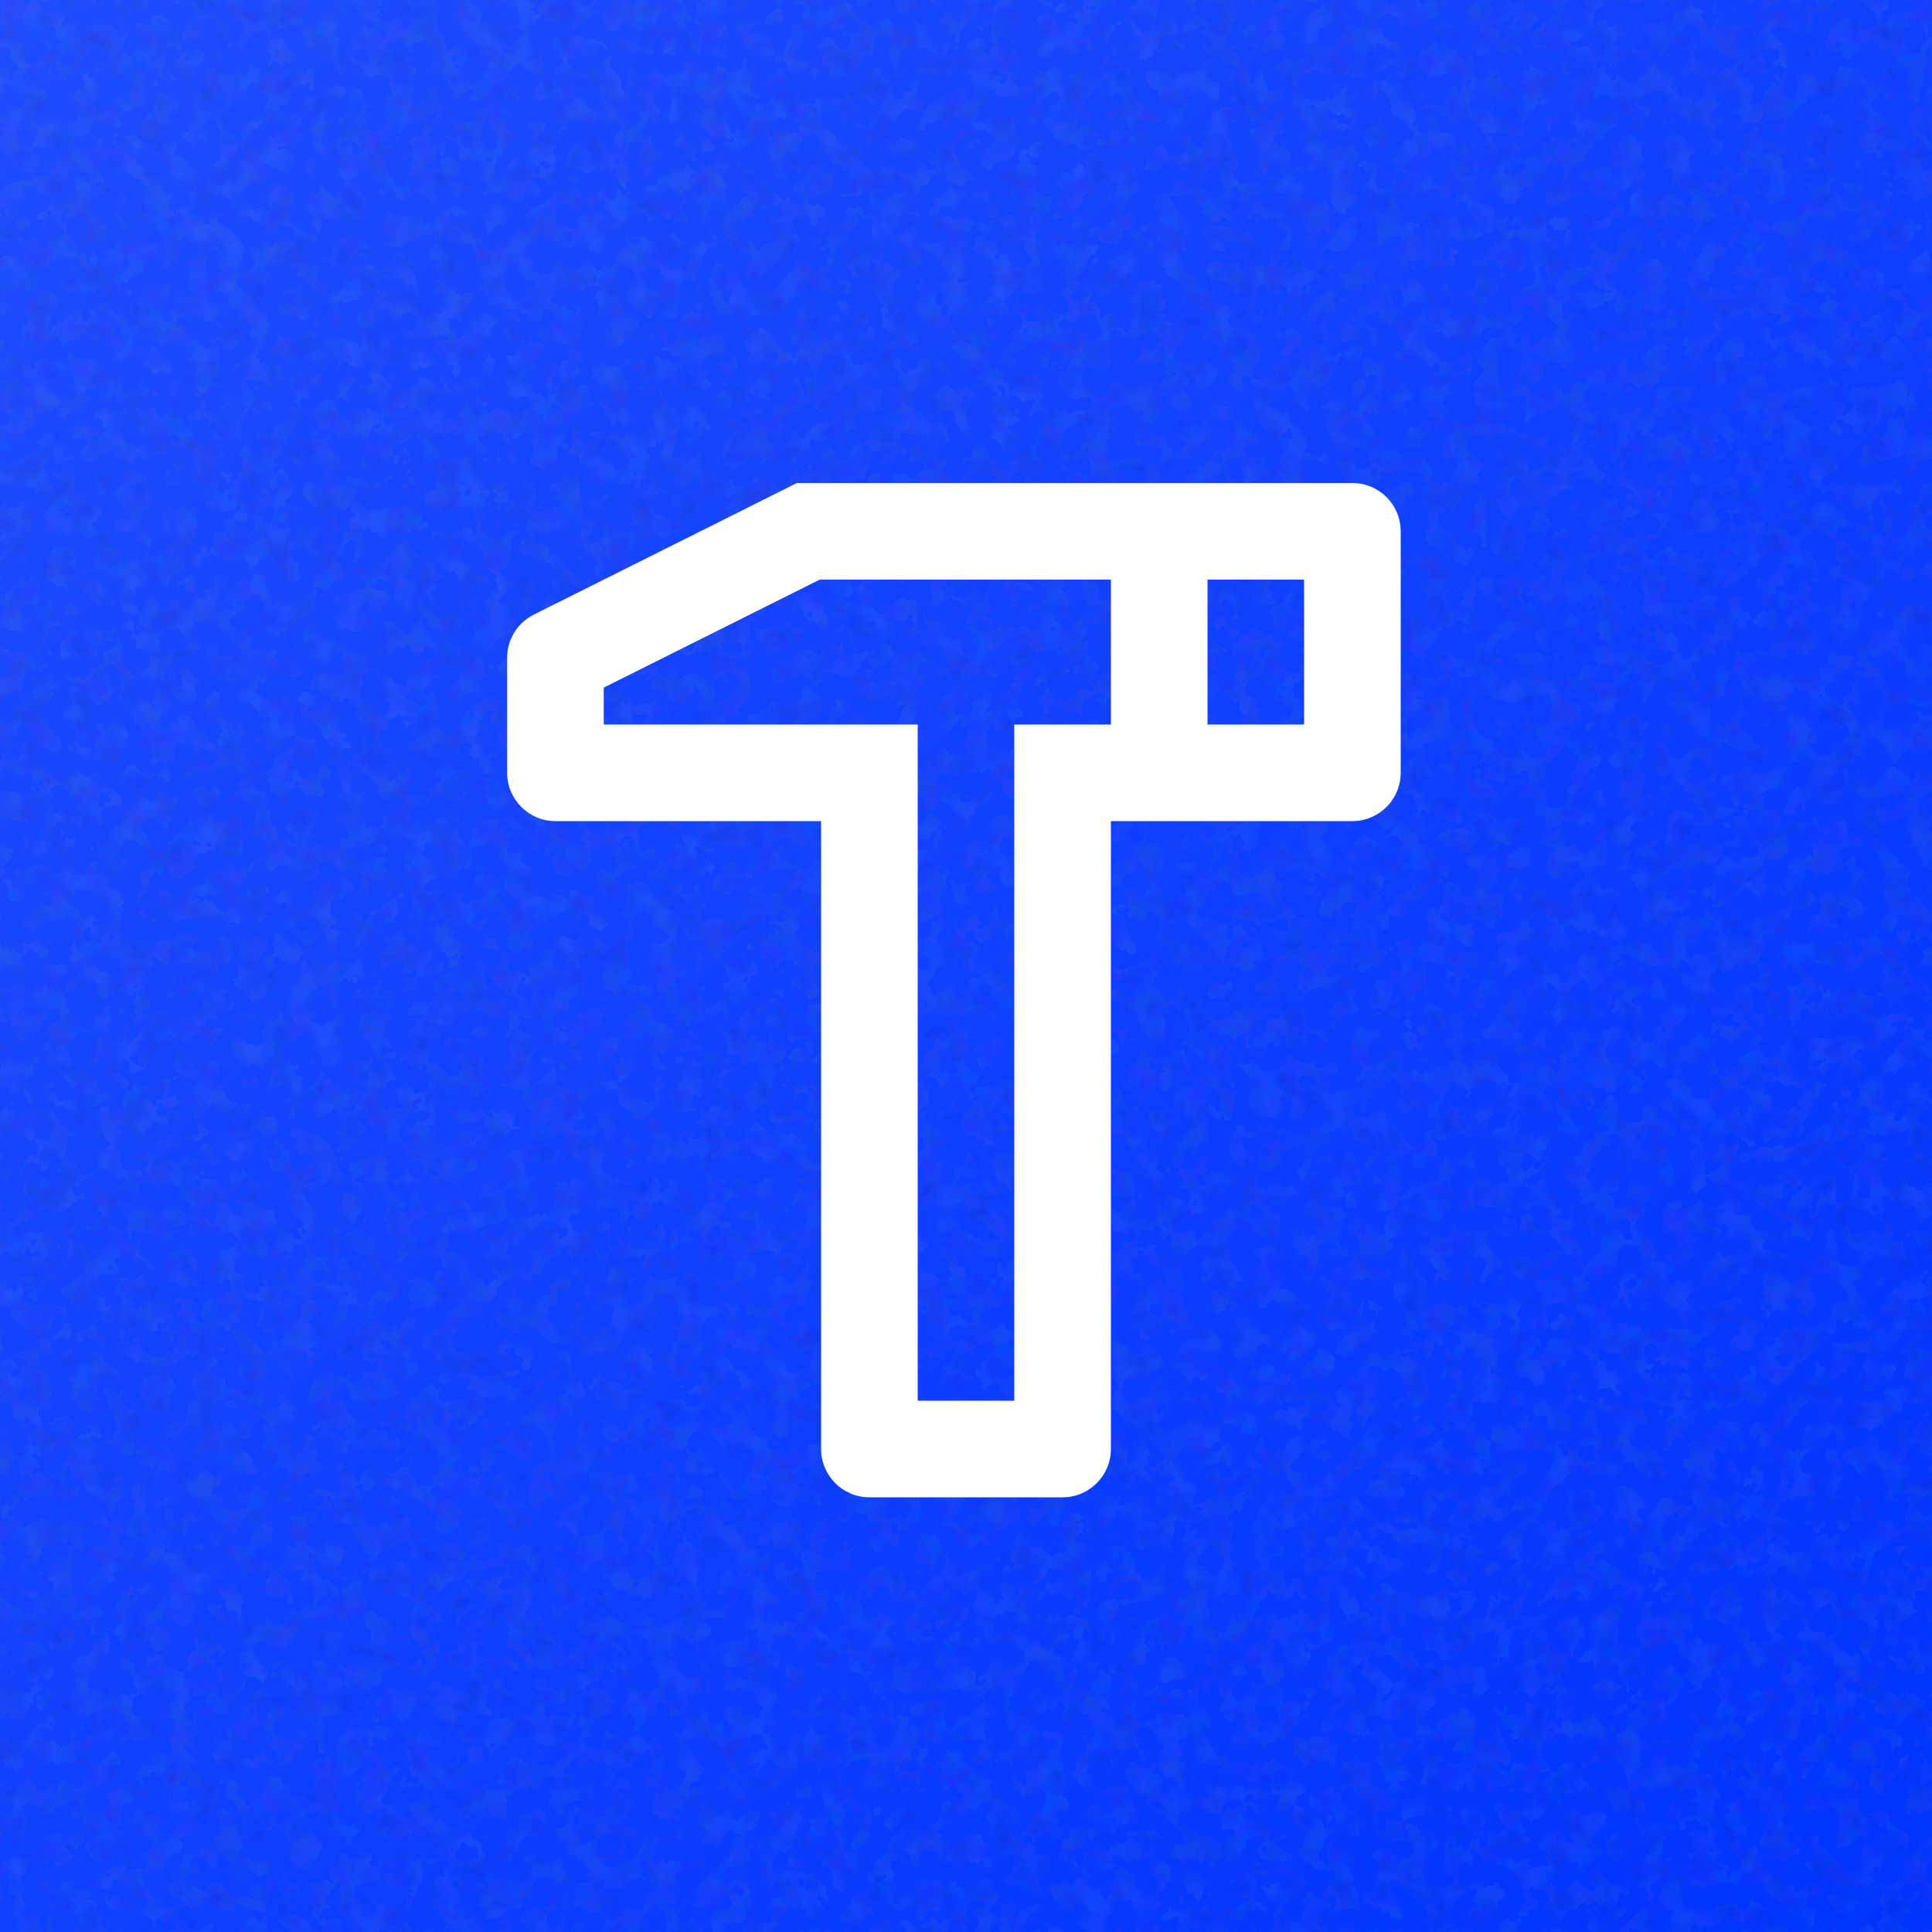
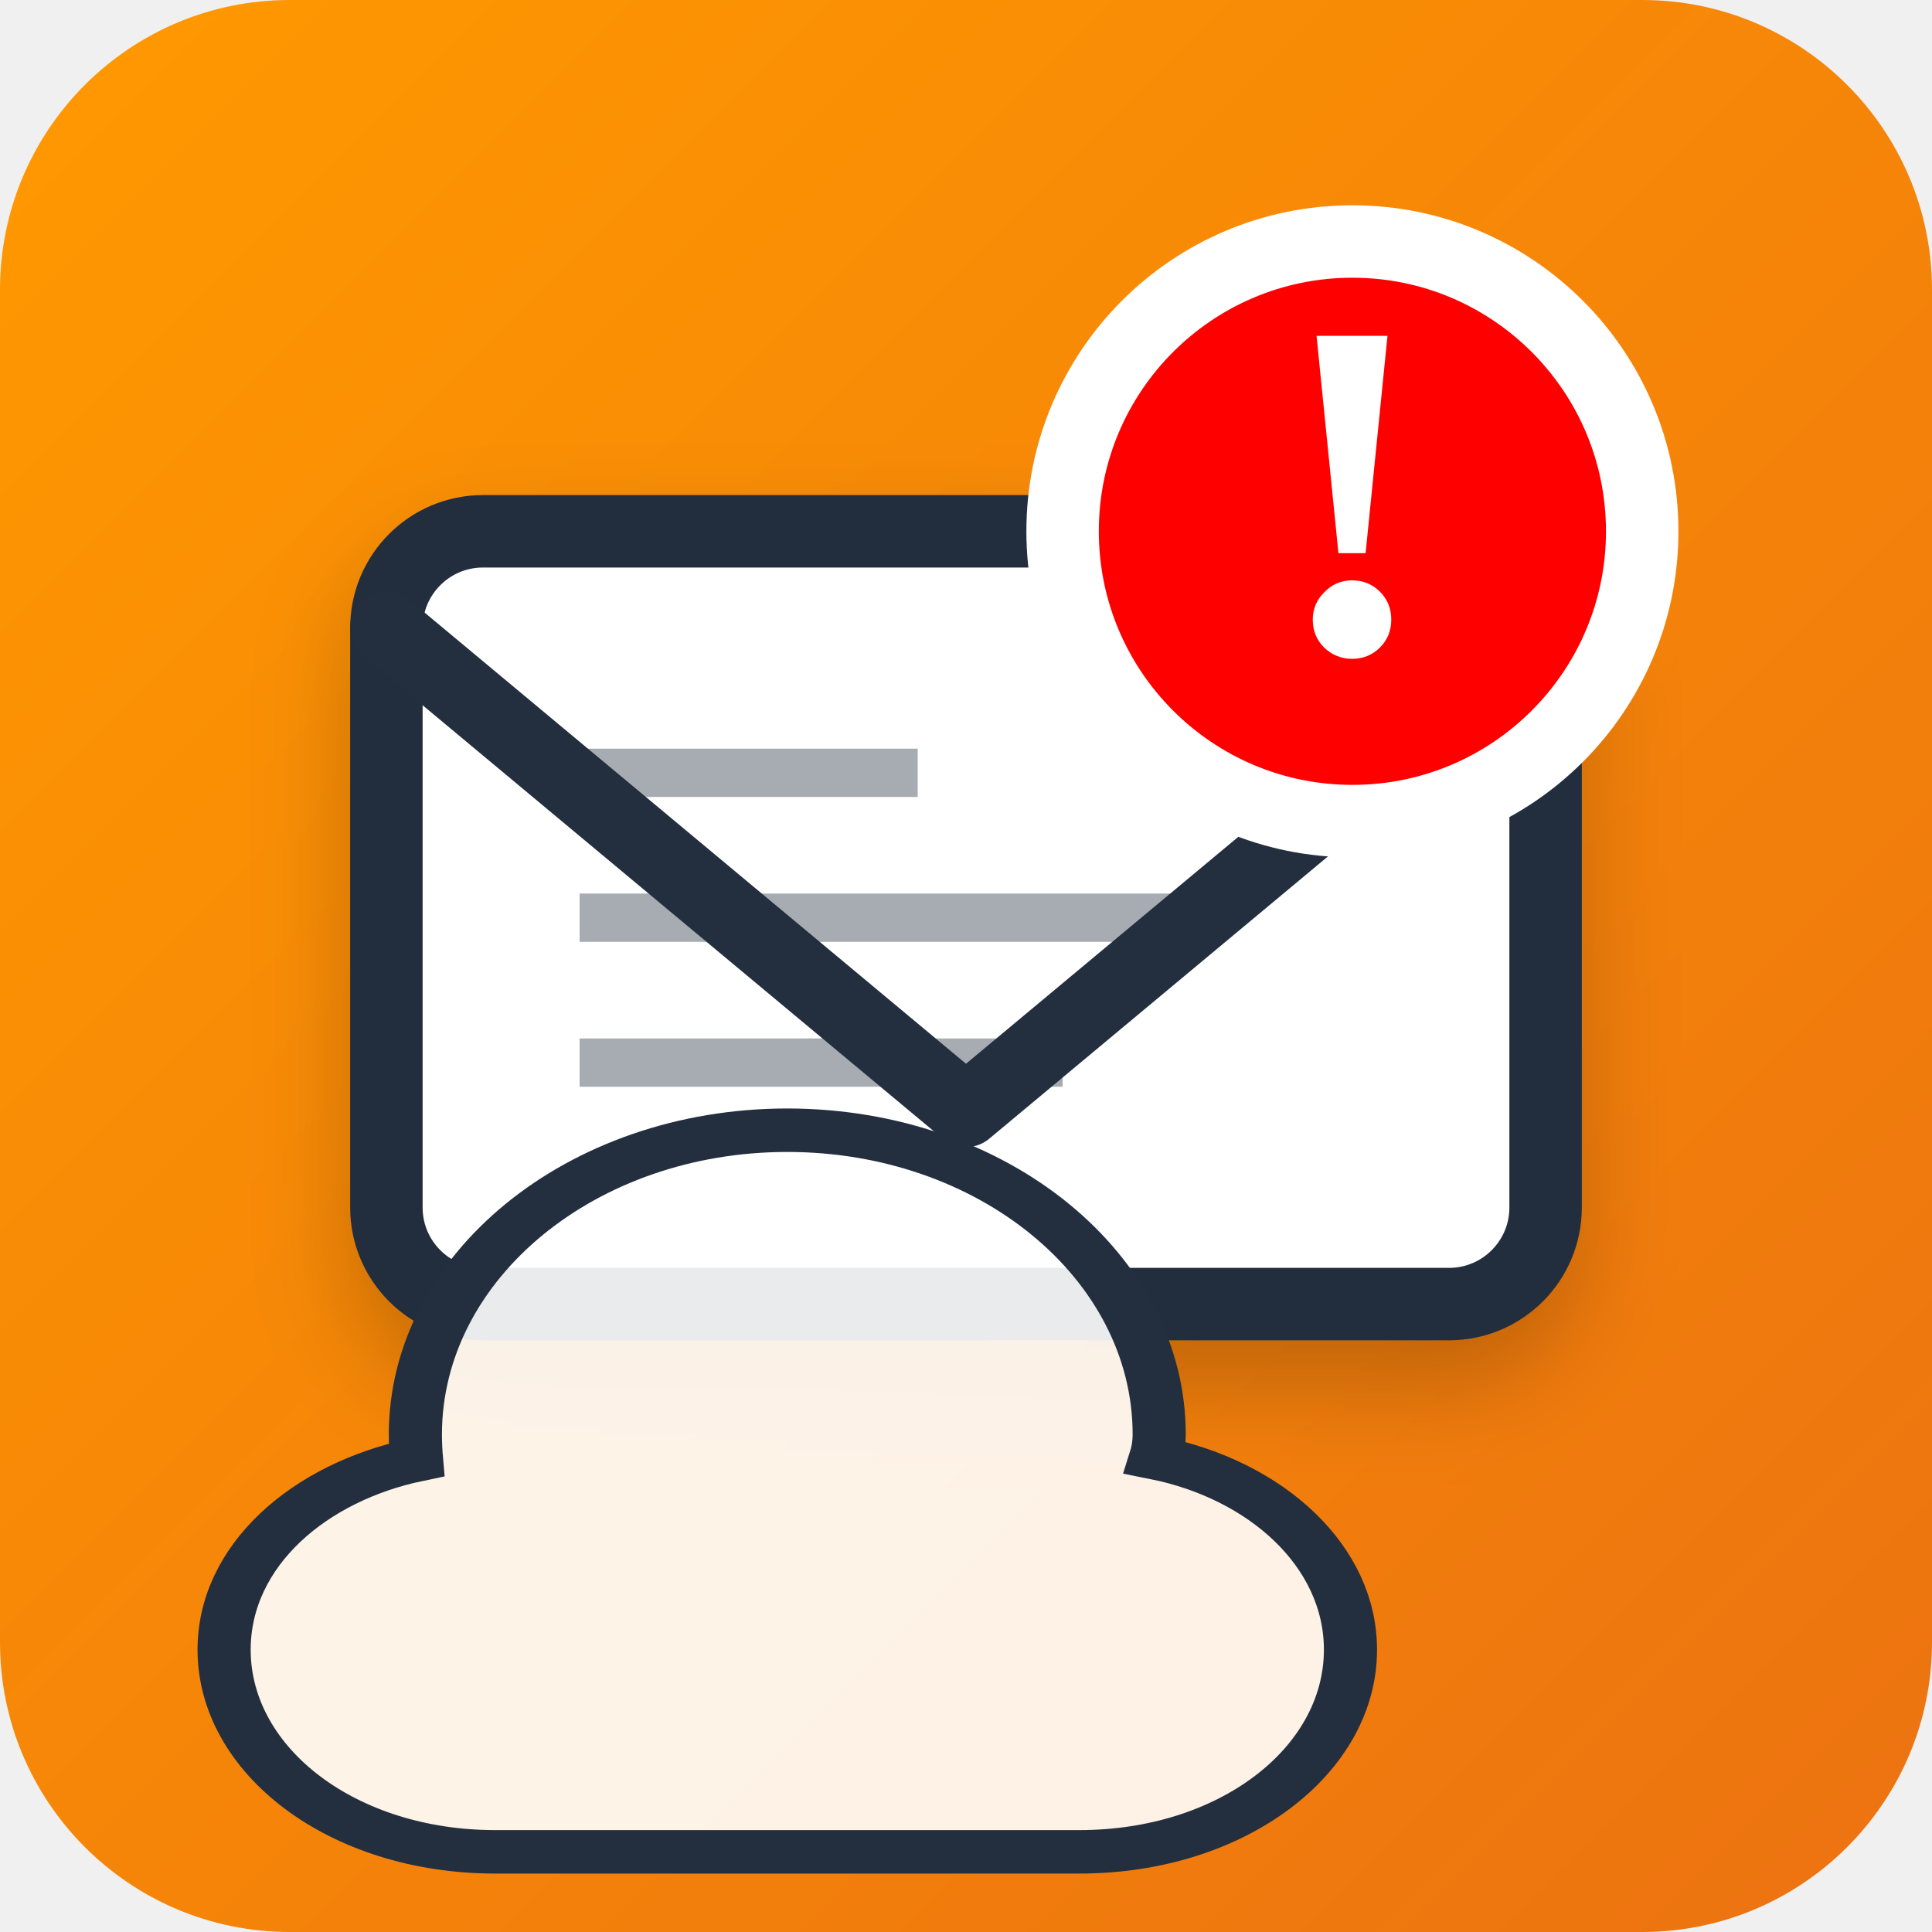
<svg xmlns="http://www.w3.org/2000/svg" width="40" height="40" viewBox="0 0 40 40" fill="none">
-   <g clip-path="url(#clip0_15255_46435)">
-     <rect width="40" height="40" fill="#0033FF" />
-     <g filter="url(#filter0_n_15255_46435)">
-       <rect width="40" height="40" fill="url(#paint0_linear_15255_46435)" />
+   <defs>
+     <linearGradient id="awsGradient" x1="0%" y1="0%" x2="100%" y2="100%">
+       <stop offset="0%" style="stop-color:#FF9900;stop-opacity:1" />
+       <stop offset="100%" style="stop-color:#EC7211;stop-opacity:1" />
+     </linearGradient>
+     <filter id="shadow" x="-50%" y="-50%" width="200%" height="200%">
+       <feDropShadow dx="0" dy="1" stdDeviation="1" flood-opacity="0.2" />
+     </filter>
+   </defs>
+   <rect width="40" height="40" rx="6" fill="url(#awsGradient)" />
+   <g transform="translate(20, 18)">
+     <g transform="translate(-12, -9)">
+       <rect x="0" y="2" width="24" height="16" rx="2" fill="white" stroke="#232F3E" stroke-width="1.5" filter="url(#shadow)" />
+       <path d="M0 4 L12 14 L24 4" stroke="#232F3E" stroke-width="1.5" fill="none" stroke-linecap="round" stroke-linejoin="round" />
+       <line x1="4" y1="7" x2="11" y2="7" stroke="#232F3E" stroke-width="1" opacity="0.4" />
+       <line x1="4" y1="10" x2="17" y2="10" stroke="#232F3E" stroke-width="1" opacity="0.4" />
+       <line x1="4" y1="13" x2="14" y2="13" stroke="#232F3E" stroke-width="1" opacity="0.4" />
    </g>
-     <path d="M28 10C28.552 10 29 10.448 29 11V16C29 16.552 28.552 17 28 17H23V30C23 30.552 22.552 31 22 31H18C17.448 31 17 30.552 17 30V17H11.5C10.948 17 10.5 16.552 10.5 16V13.618C10.5 13.239 10.714 12.893 11.053 12.724L16.5 10H28ZM23 12H16.972L12.5 14.236V15H19V29H21V15H23V12ZM27 12H25V15H27V12Z" fill="white" />
  </g>
-   <defs>
-     <filter id="filter0_n_15255_46435" x="0" y="0" width="40" height="40" filterUnits="userSpaceOnUse" color-interpolation-filters="sRGB">
-       <feFlood flood-opacity="0" result="BackgroundImageFix" />
-       <feBlend mode="normal" in="SourceGraphic" in2="BackgroundImageFix" result="shape" />
-       <feTurbulence type="fractalNoise" baseFrequency="2 2" stitchTiles="stitch" numOctaves="3" result="noise" seed="8033" />
-       <feComponentTransfer in="noise" result="coloredNoise1">
-         <feFuncR type="linear" slope="2" intercept="-0.5" />
-         <feFuncG type="linear" slope="2" intercept="-0.5" />
-         <feFuncB type="linear" slope="2" intercept="-0.5" />
-         <feFuncA type="discrete" tableValues="1 1 1 1 1 1 1 1 1 1 1 1 1 1 1 1 1 1 1 1 1 1 1 1 1 1 1 1 1 1 1 1 1 1 1 1 1 1 1 1 1 1 1 1 1 1 1 1 1 1 1 0 0 0 0 0 0 0 0 0 0 0 0 0 0 0 0 0 0 0 0 0 0 0 0 0 0 0 0 0 0 0 0 0 0 0 0 0 0 0 0 0 0 0 0 0 0 0 0 0 " />
-       </feComponentTransfer>
-       <feComposite operator="in" in2="shape" in="coloredNoise1" result="noise1Clipped" />
-       <feComponentTransfer in="noise1Clipped" result="color1">
-         <feFuncA type="table" tableValues="0 0.06" />
-       </feComponentTransfer>
-       <feMerge result="effect1_noise_15255_46435">
-         <feMergeNode in="shape" />
-         <feMergeNode in="color1" />
-       </feMerge>
-     </filter>
-     <linearGradient id="paint0_linear_15255_46435" x1="0" y1="0" x2="40" y2="40" gradientUnits="userSpaceOnUse">
-       <stop stop-color="#1F4CFF" />
-       <stop offset="1" stop-color="#0033FF" />
-     </linearGradient>
-     <clipPath id="clip0_15255_46435">
-       <rect width="40" height="40" fill="white" />
-     </clipPath>
-   </defs>
+   <g transform="translate(28, 11)">
+     <circle cx="0" cy="0" r="6" fill="#FF0000" stroke="white" stroke-width="1.5" />
+     <text x="0" y="2.5" text-anchor="middle" fill="white" font-size="10" font-weight="bold">!</text>
+   </g>
+   <g transform="translate(2, 18) scale(2.2, 1.8)">
+     <path d="M10 6.5C10 4.567 8.433 3 6.5 3C4.567 3 3 4.567 3 6.5C3 6.598 3.004 6.695 3.011 6.791C2.005 7.047 1.2 7.888 1.2 8.975C1.2 10.257 2.318 11.3 3.75 11.3H9.25C10.682 11.3 11.8 10.257 11.8 8.975C11.8 7.901 11.01 7.021 9.966 6.767C9.989 6.679 10 6.59 10 6.5Z" fill="white" fill-opacity="0.9" stroke="#232F3E" stroke-width="0.5" />
+   </g>
</svg>
